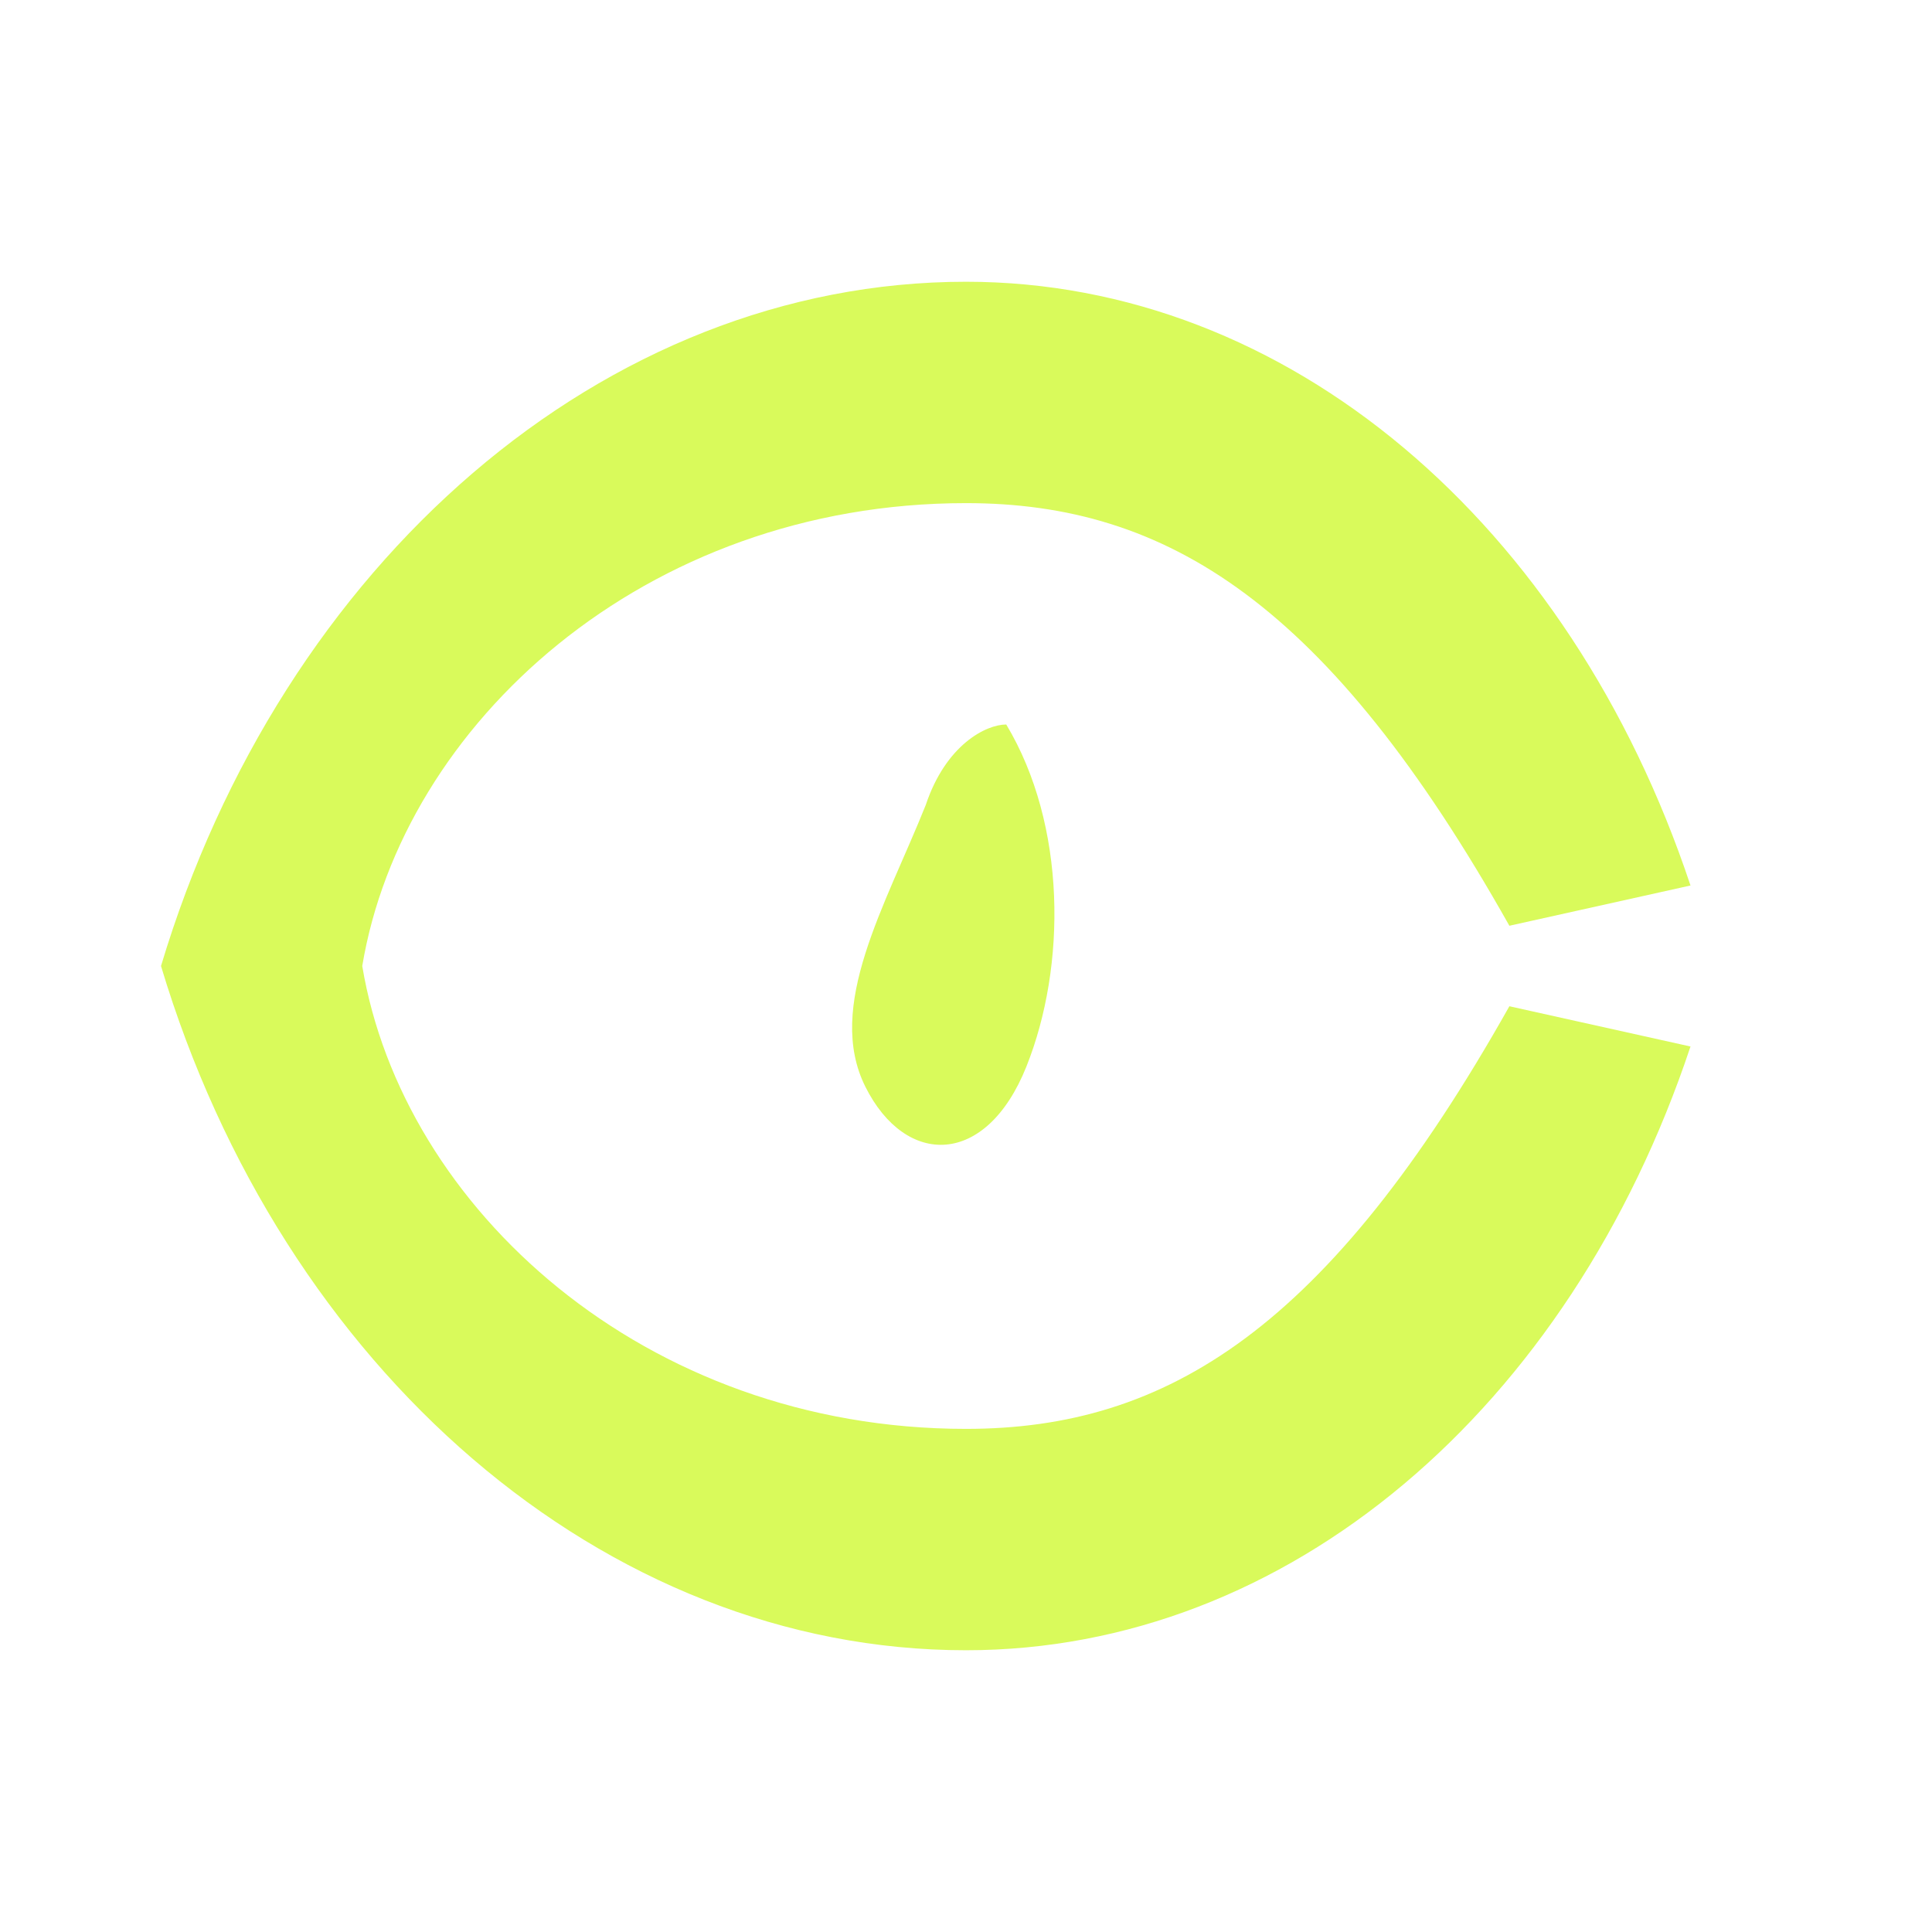
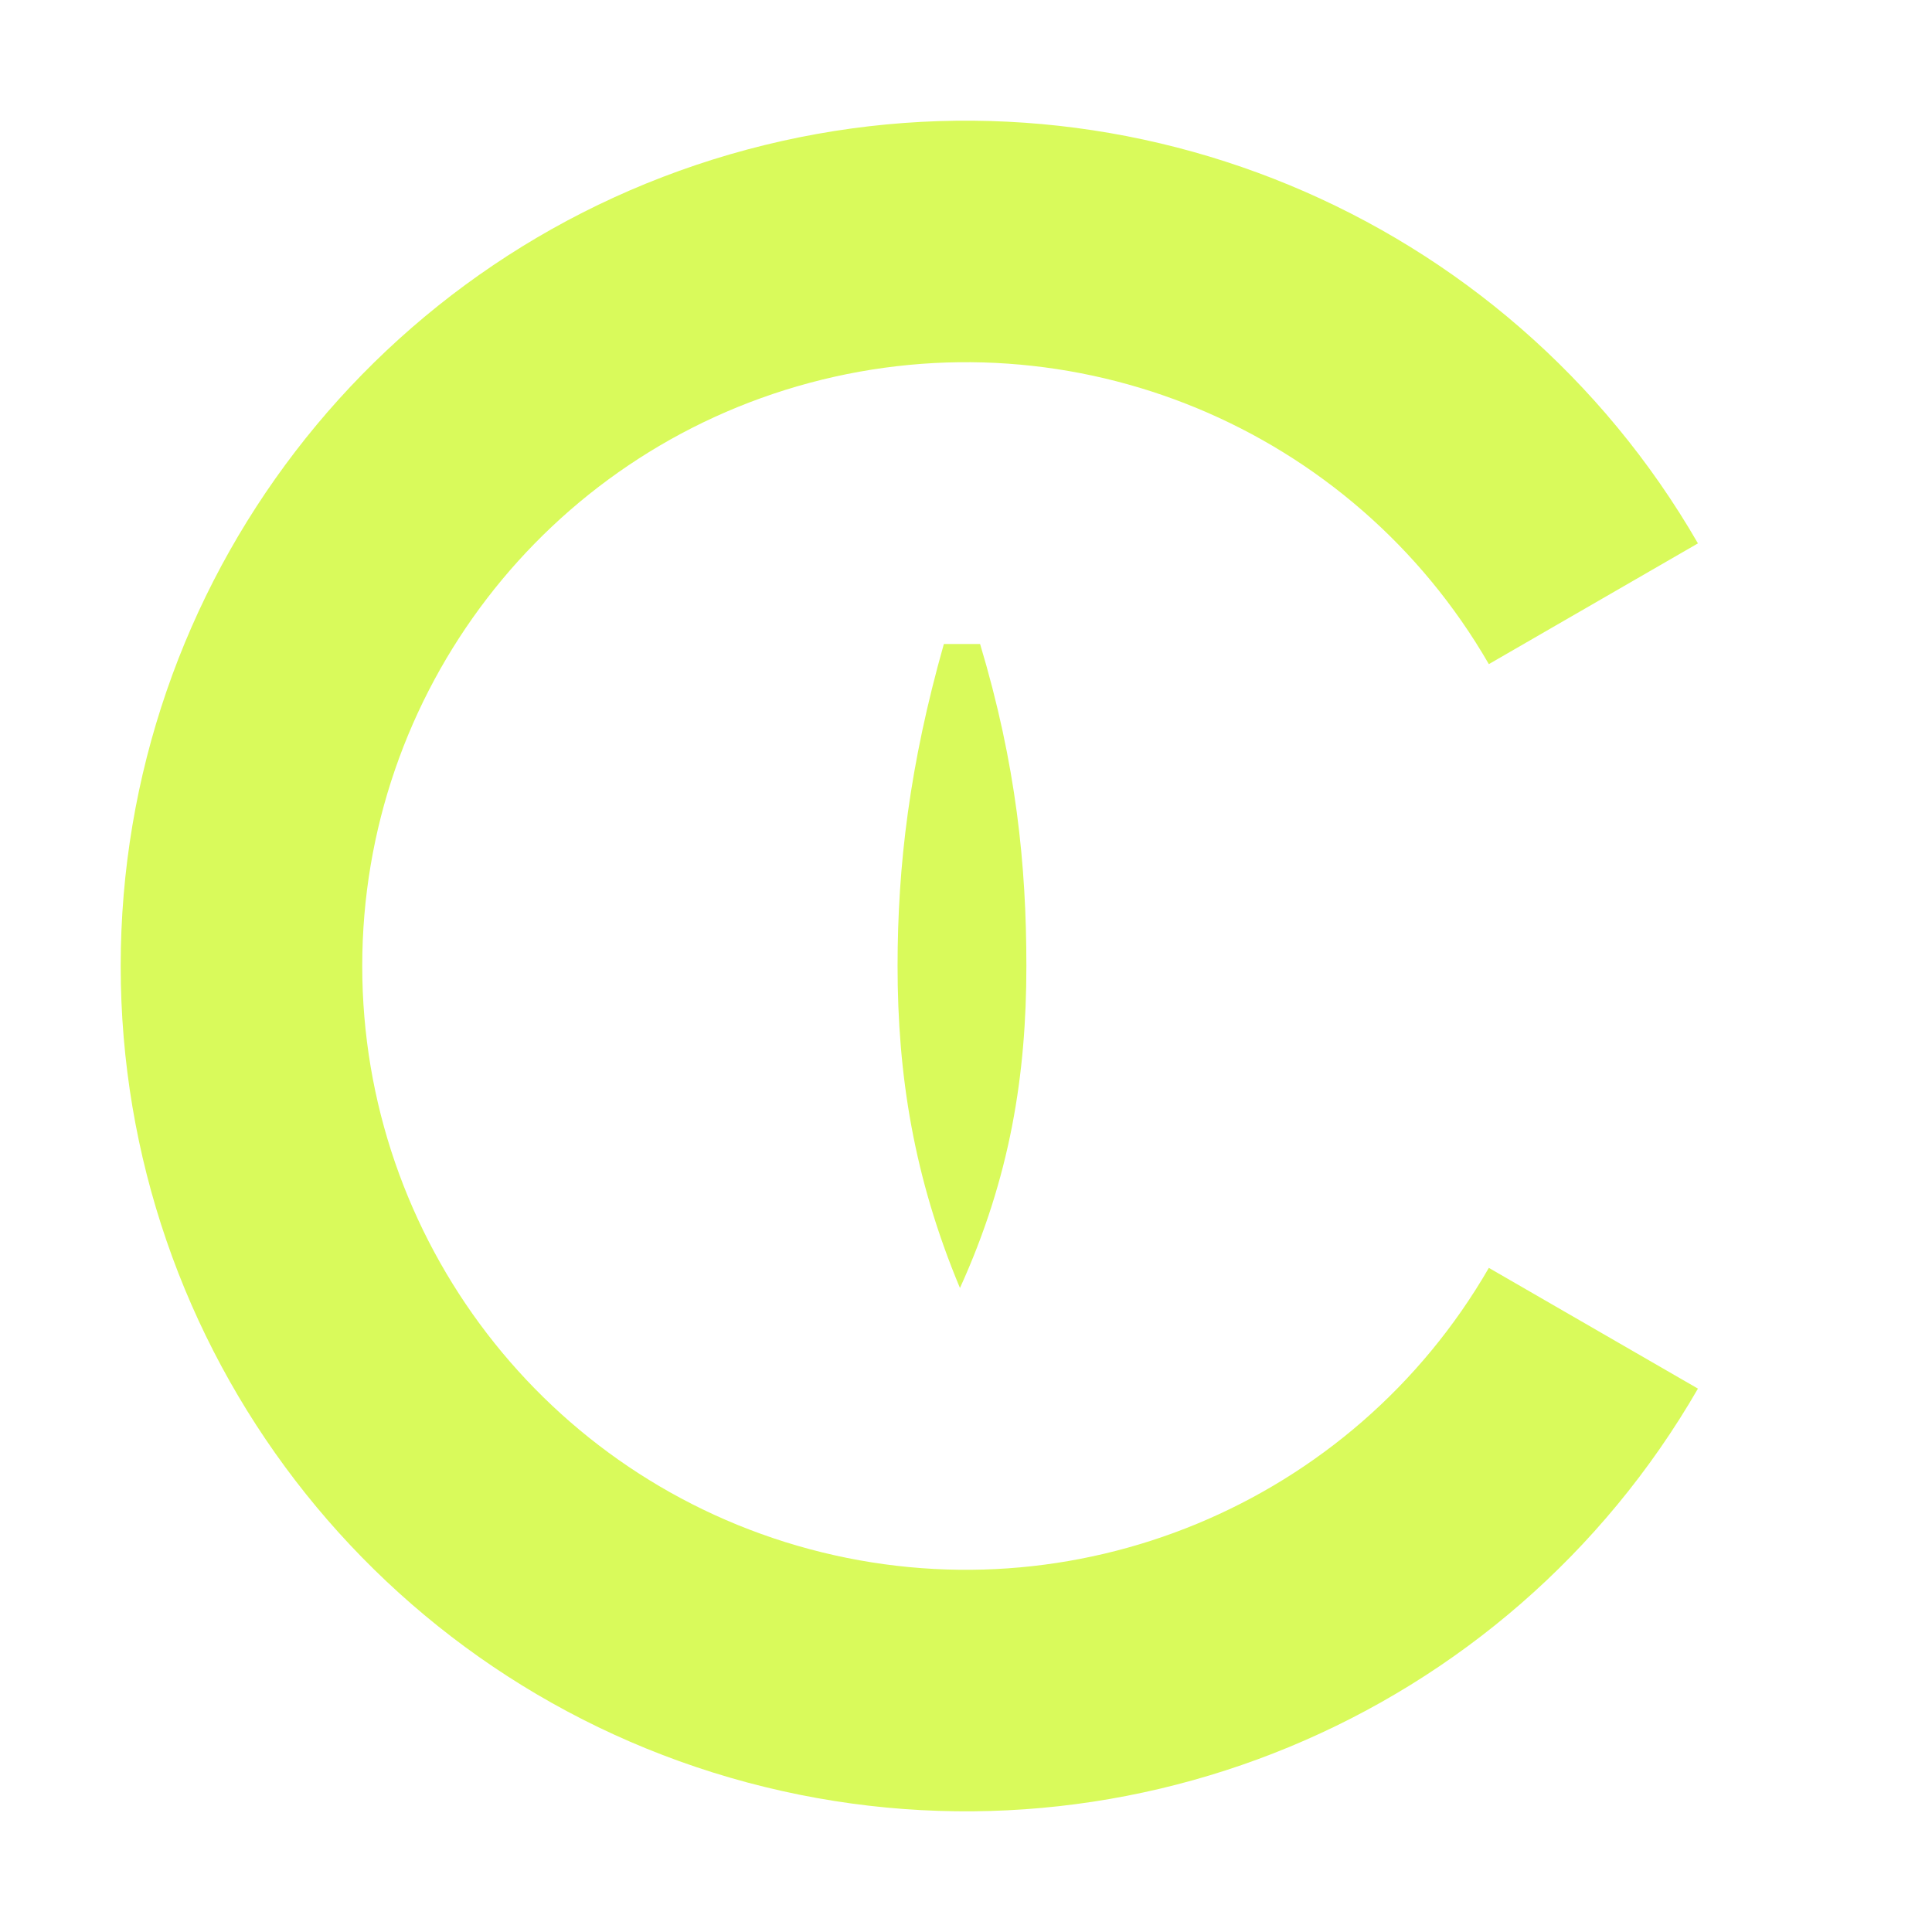
<svg xmlns="http://www.w3.org/2000/svg" viewBox="0 0 96 96" role="img" aria-label="此见品牌图形">
-   <path fill="#D9FA5B" fill-rule="evenodd" d="M84 44 C78 26 64 14 48 14 C30 14 14 28 8 48 C14 68 30 82 48 82 C64 82 78 70 84 52 L75 50 C66 66 58 71 48 71 C32 71 20 60 18 48 C20 36 32 25 48 25 C58 25 66 30 75 46 Z" />
-   <path fill="#D9FA5B" d="M50 36 C53 41 53 48 51 53 C49 58 45 58 43 54 C41 50 44 45 46 40 C47 37 49 36 50 36 Z" />
+   <path fill="#D9FA5B" fill-rule="evenodd" d="M84.37 69 A42 42 0 1 1 84.37 27 L73.98 33 A30 30 0 1 0 73.98 63 Z" />
+   <path fill="#D9FA5B" d="M48.7 32 C50.5 38 51 43 51 48 C51 53.4 50.2 58.5 47.7 64 C45.4 58.5 44.6 53.4 44.6 48 C44.6 43 45.2 38 46.9 32 Z" />
</svg>
